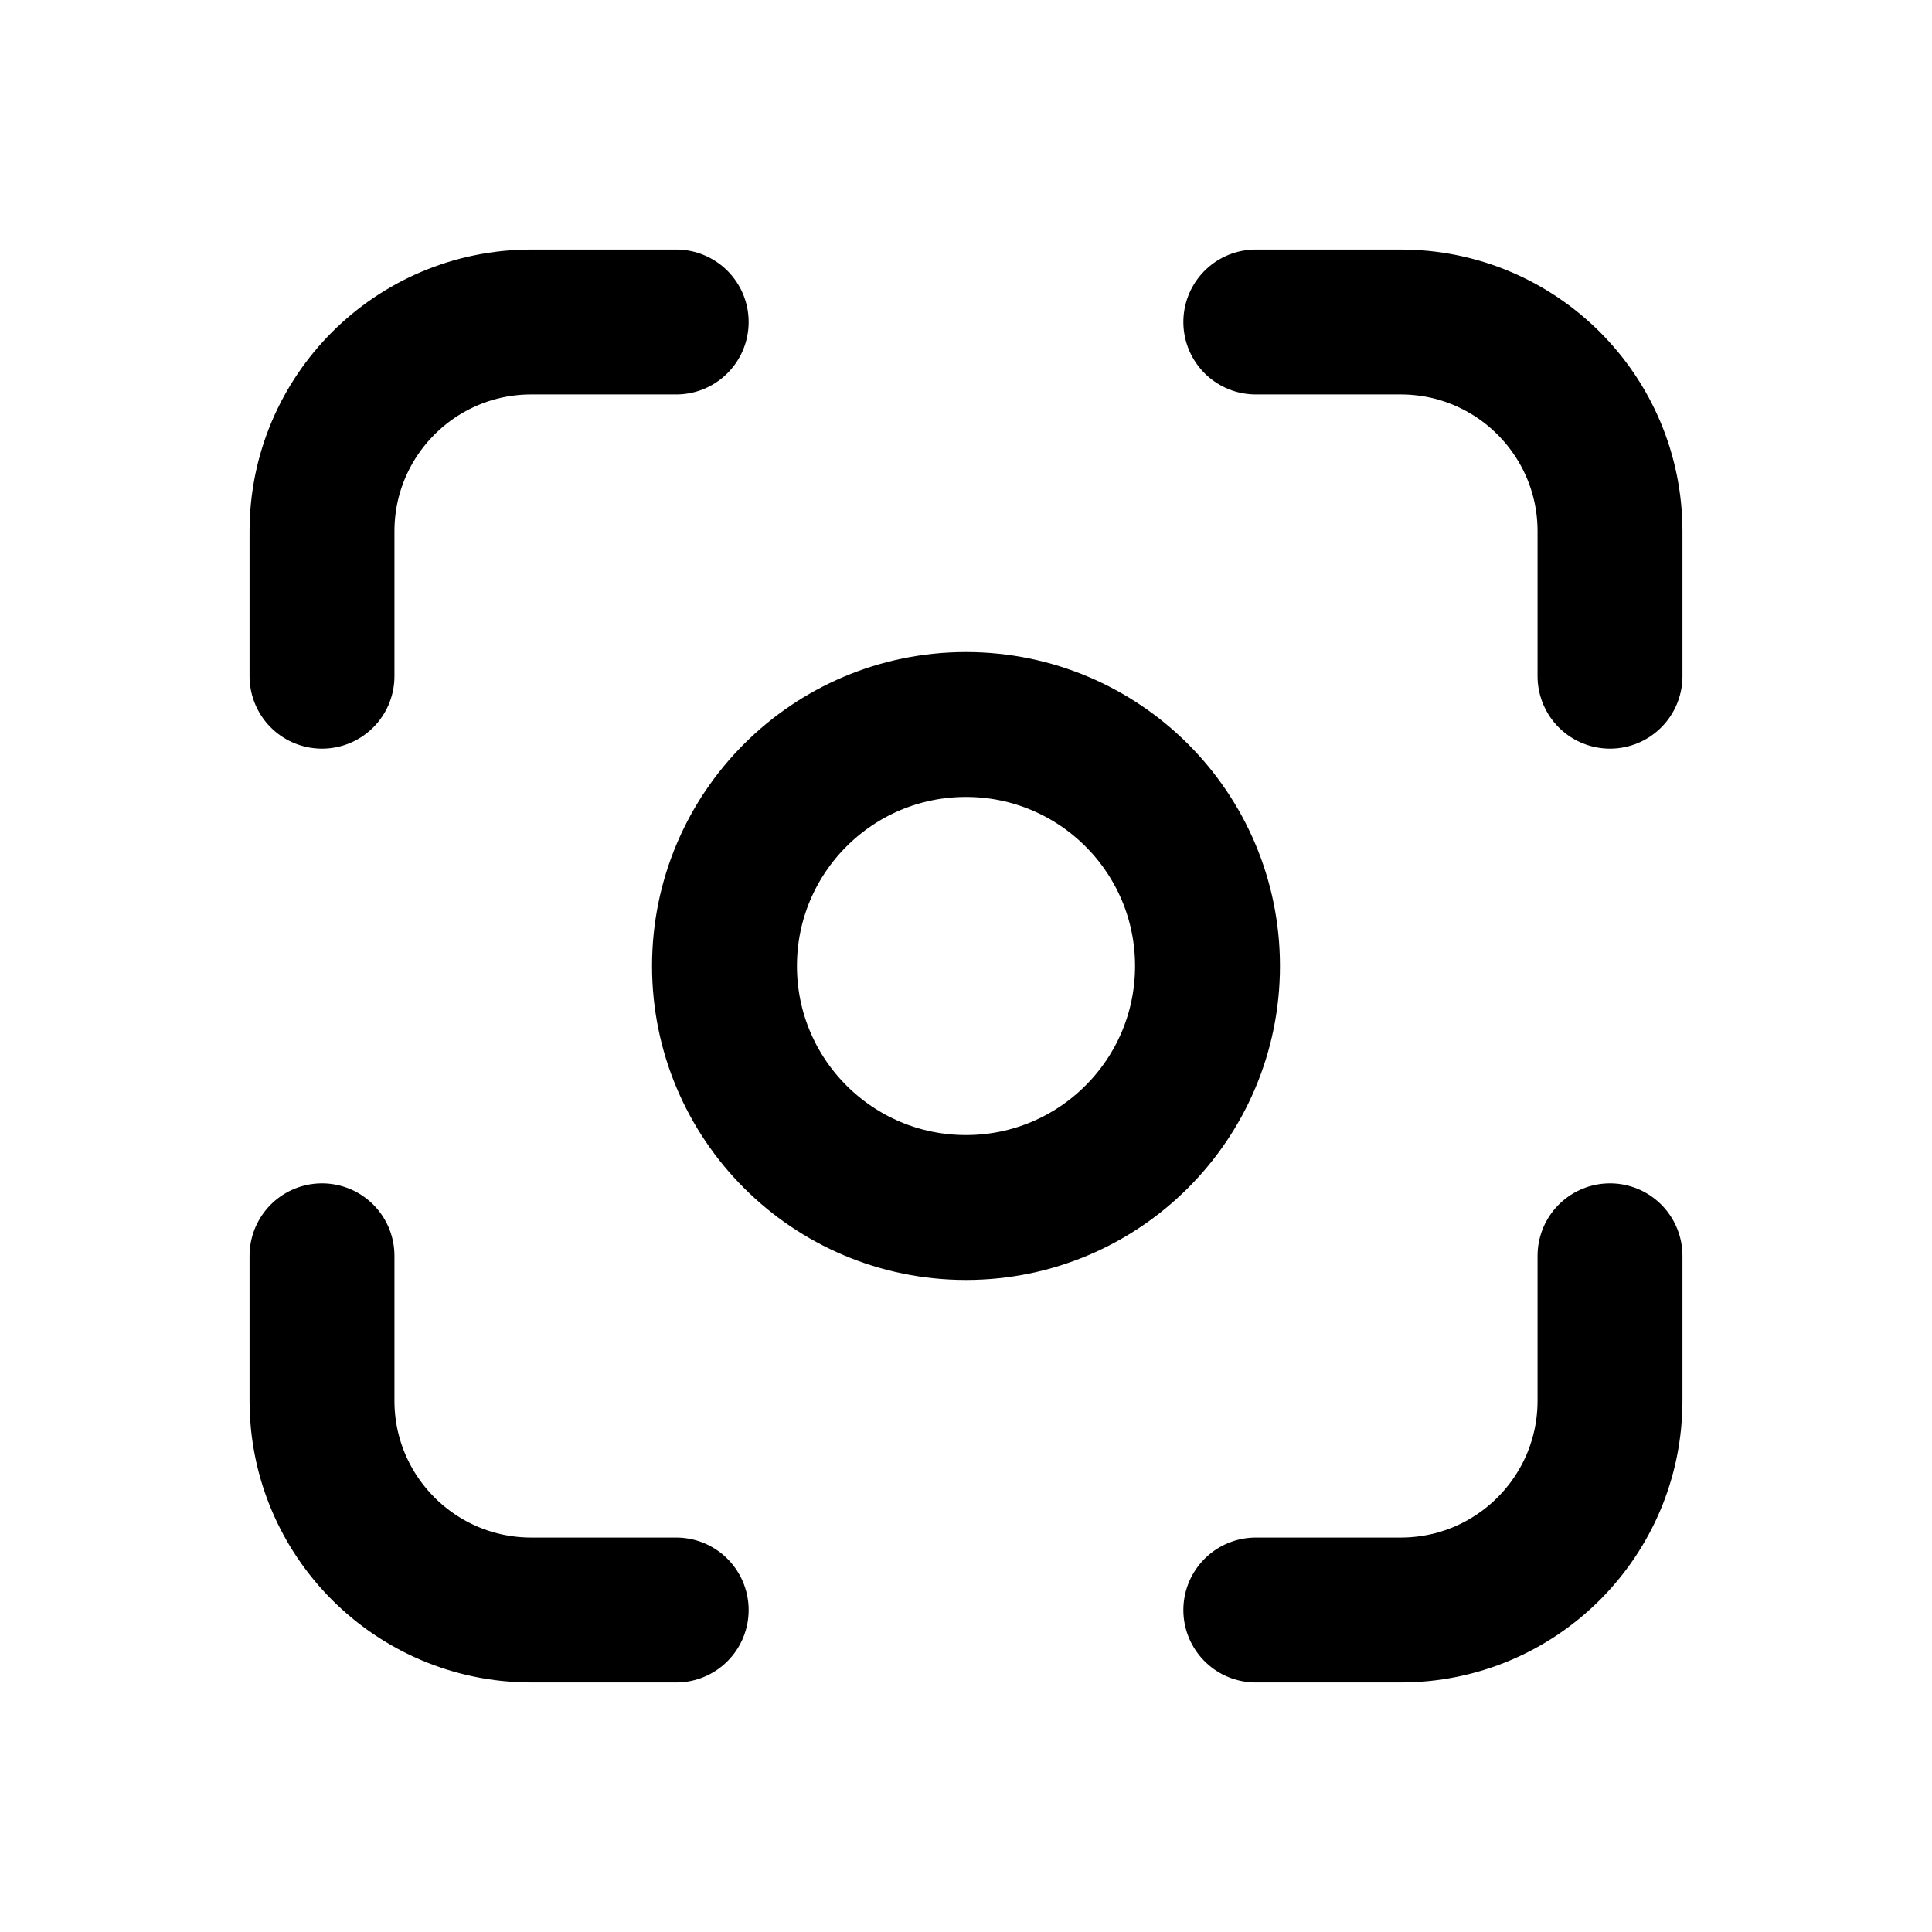
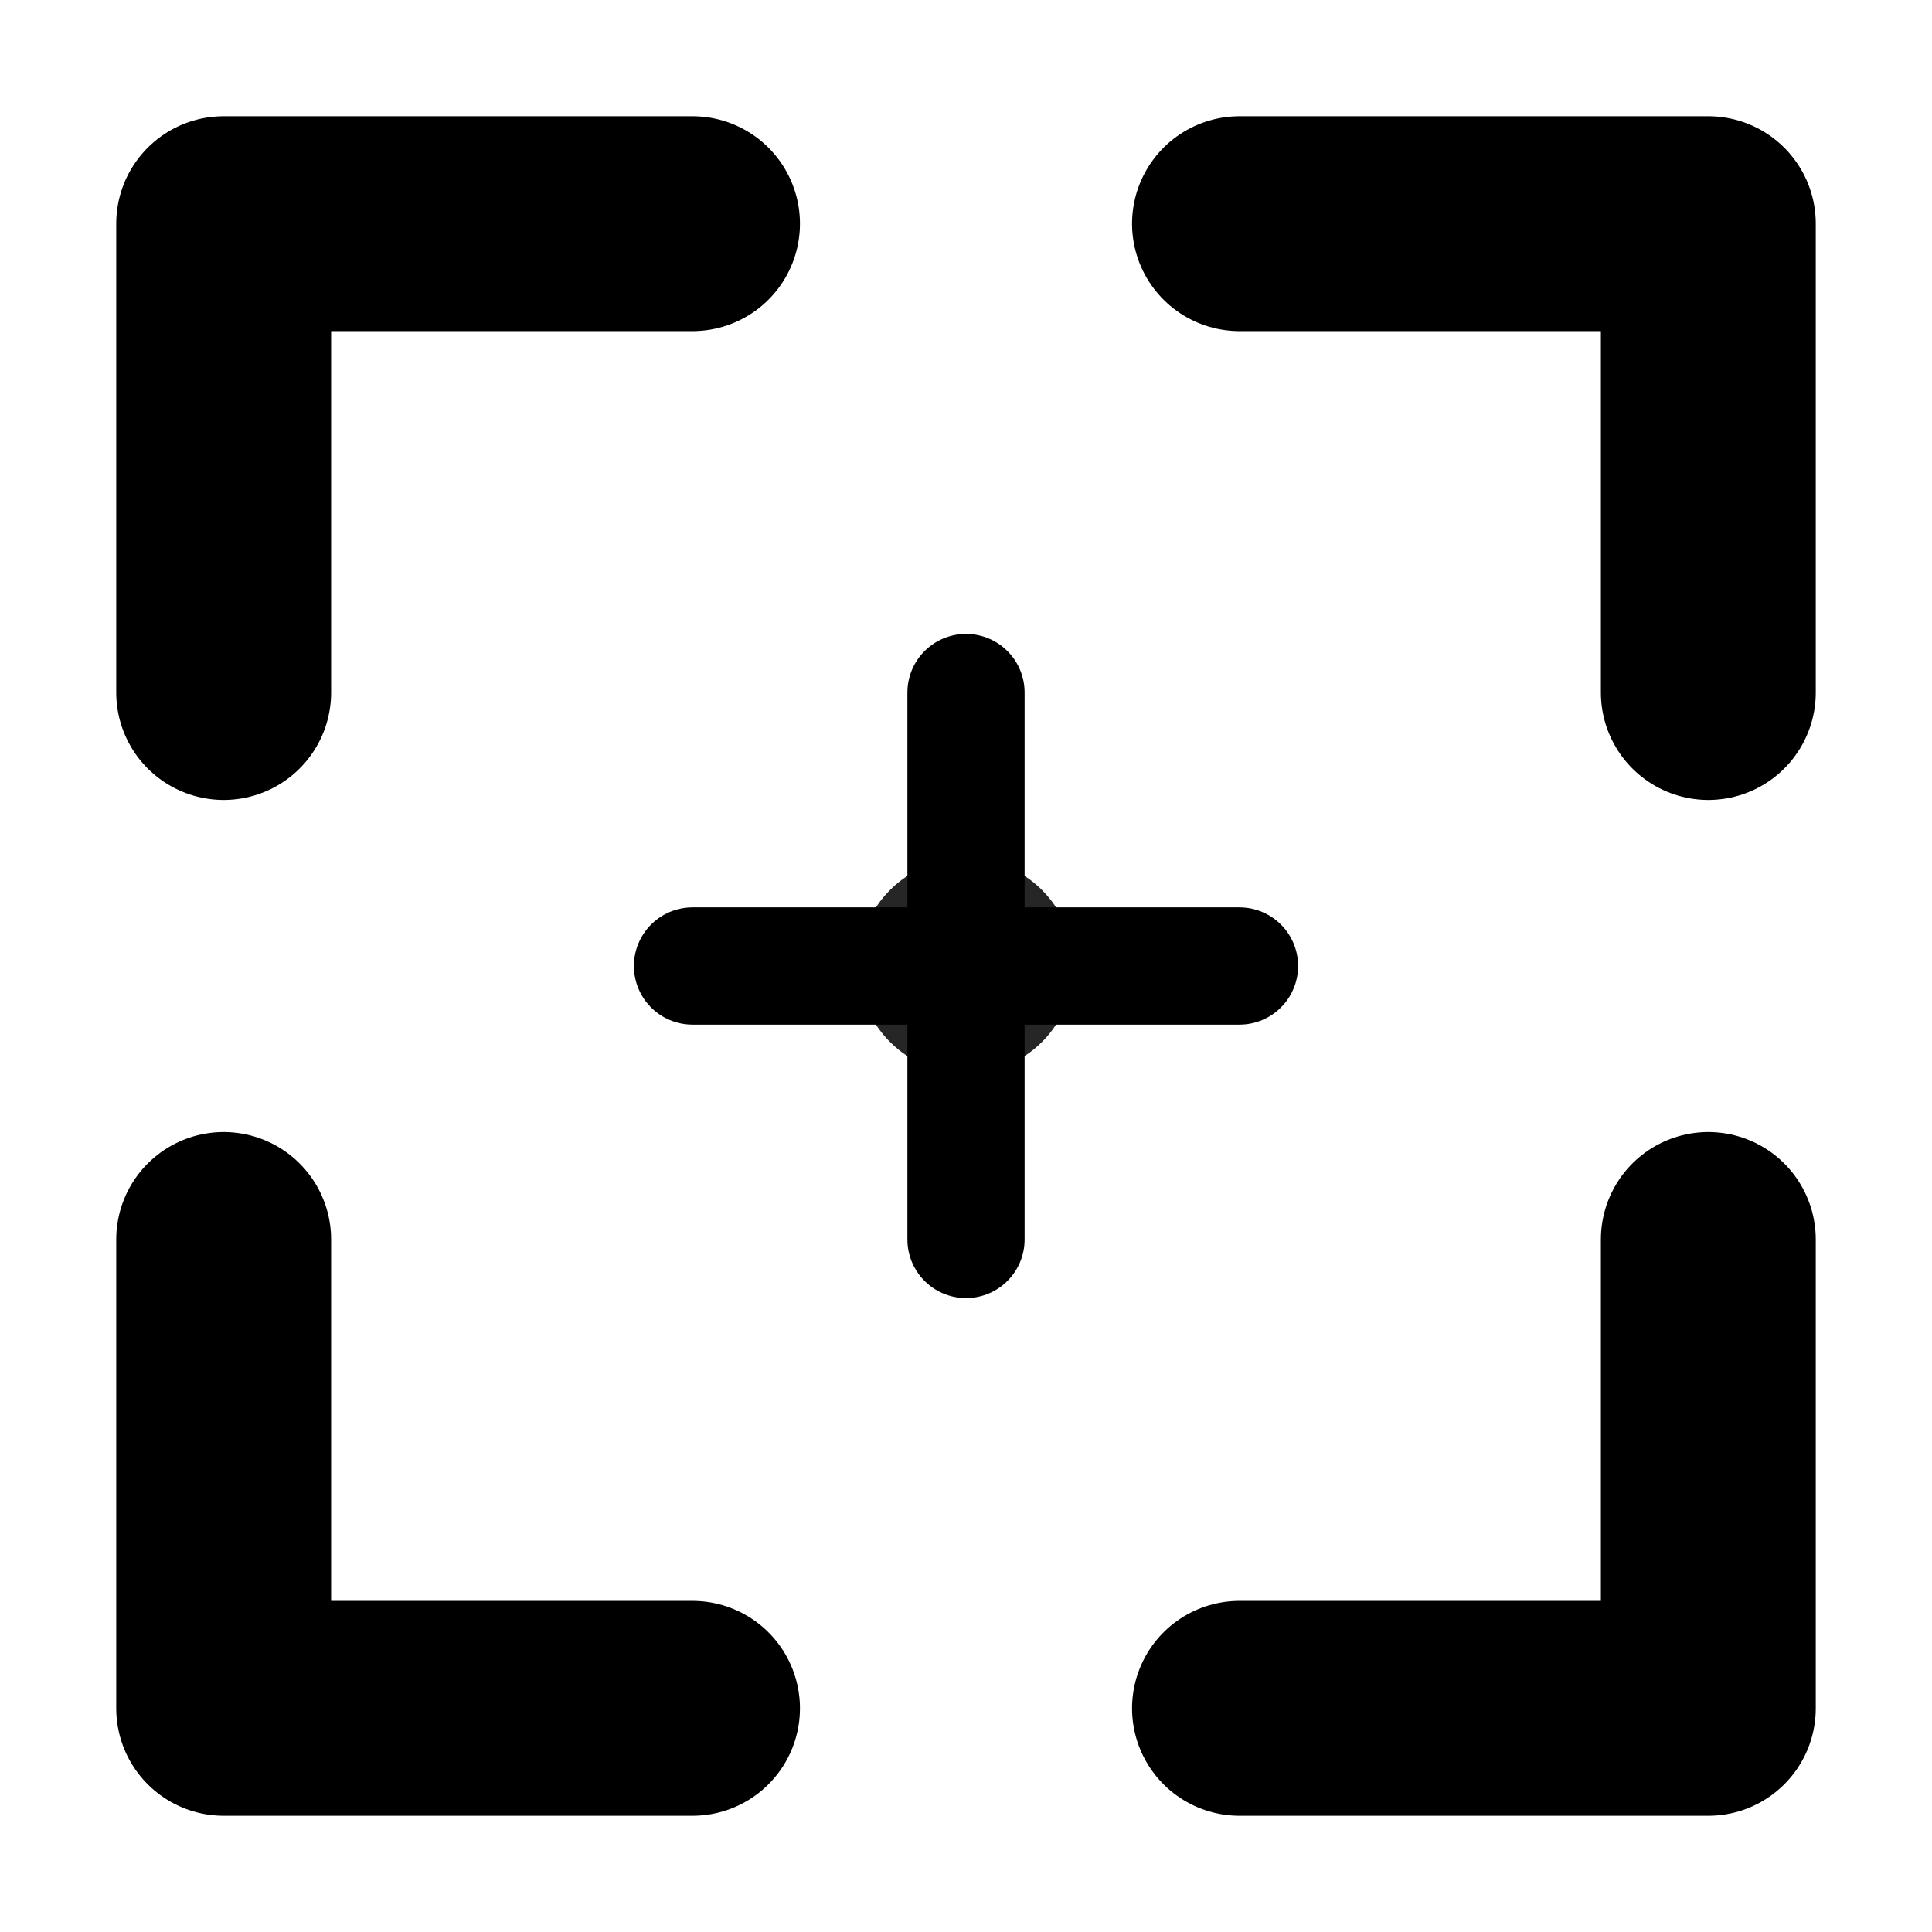
- <svg xmlns="http://www.w3.org/2000/svg" viewBox="0 0 24 24" fill="none" stroke="currentColor" stroke-width="1.8" stroke-linecap="round" stroke-linejoin="round">
-   <path d="M4 8.4V6.6A2.6 2.6 0 0 1 6.6 4h1.8M15.6 4h1.8A2.6 2.6 0 0 1 20 6.6v1.8M20 15.6v1.8a2.6 2.6 0 0 1-2.6 2.6h-1.8M8.4 20H6.6A2.6 2.6 0 0 1 4 17.4v-1.8" />
-   <circle cx="12" cy="12" r="3" />
+ <svg xmlns="http://www.w3.org/2000/svg" viewBox="-98.9 -98.9 197.8 197.8" role="img" aria-label="Malva Screenshots" fill="currentColor">
+   <defs />
+   <g transform="translate(0 0)">
+     <path d="M-76 -28L-76 -76L-28 -76" fill="none" stroke="currentColor" stroke-width="22" stroke-linecap="round" stroke-linejoin="round" />
+     <path d="M28 -76L76 -76L76 -28" fill="none" stroke="currentColor" stroke-width="22" stroke-linecap="round" stroke-linejoin="round" />
+     <path d="M76 28L76 76L28 76" fill="none" stroke="currentColor" stroke-width="22" stroke-linecap="round" stroke-linejoin="round" />
+     <path d="M-28 76L-76 76L-76 28" fill="none" stroke="currentColor" stroke-width="22" stroke-linecap="round" stroke-linejoin="round" />
+     <path d="M0 -28V28M-28 0H28" fill="none" stroke="currentColor" stroke-width="12" stroke-linecap="round" stroke-linejoin="round" />
+     <g opacity=".85">
+       <path d="M-11 0a11 11 0 1 0 22 0a11 11 0 1 0 -22 0Z" fill="currentColor" />
+     </g>
+   </g>
</svg>
